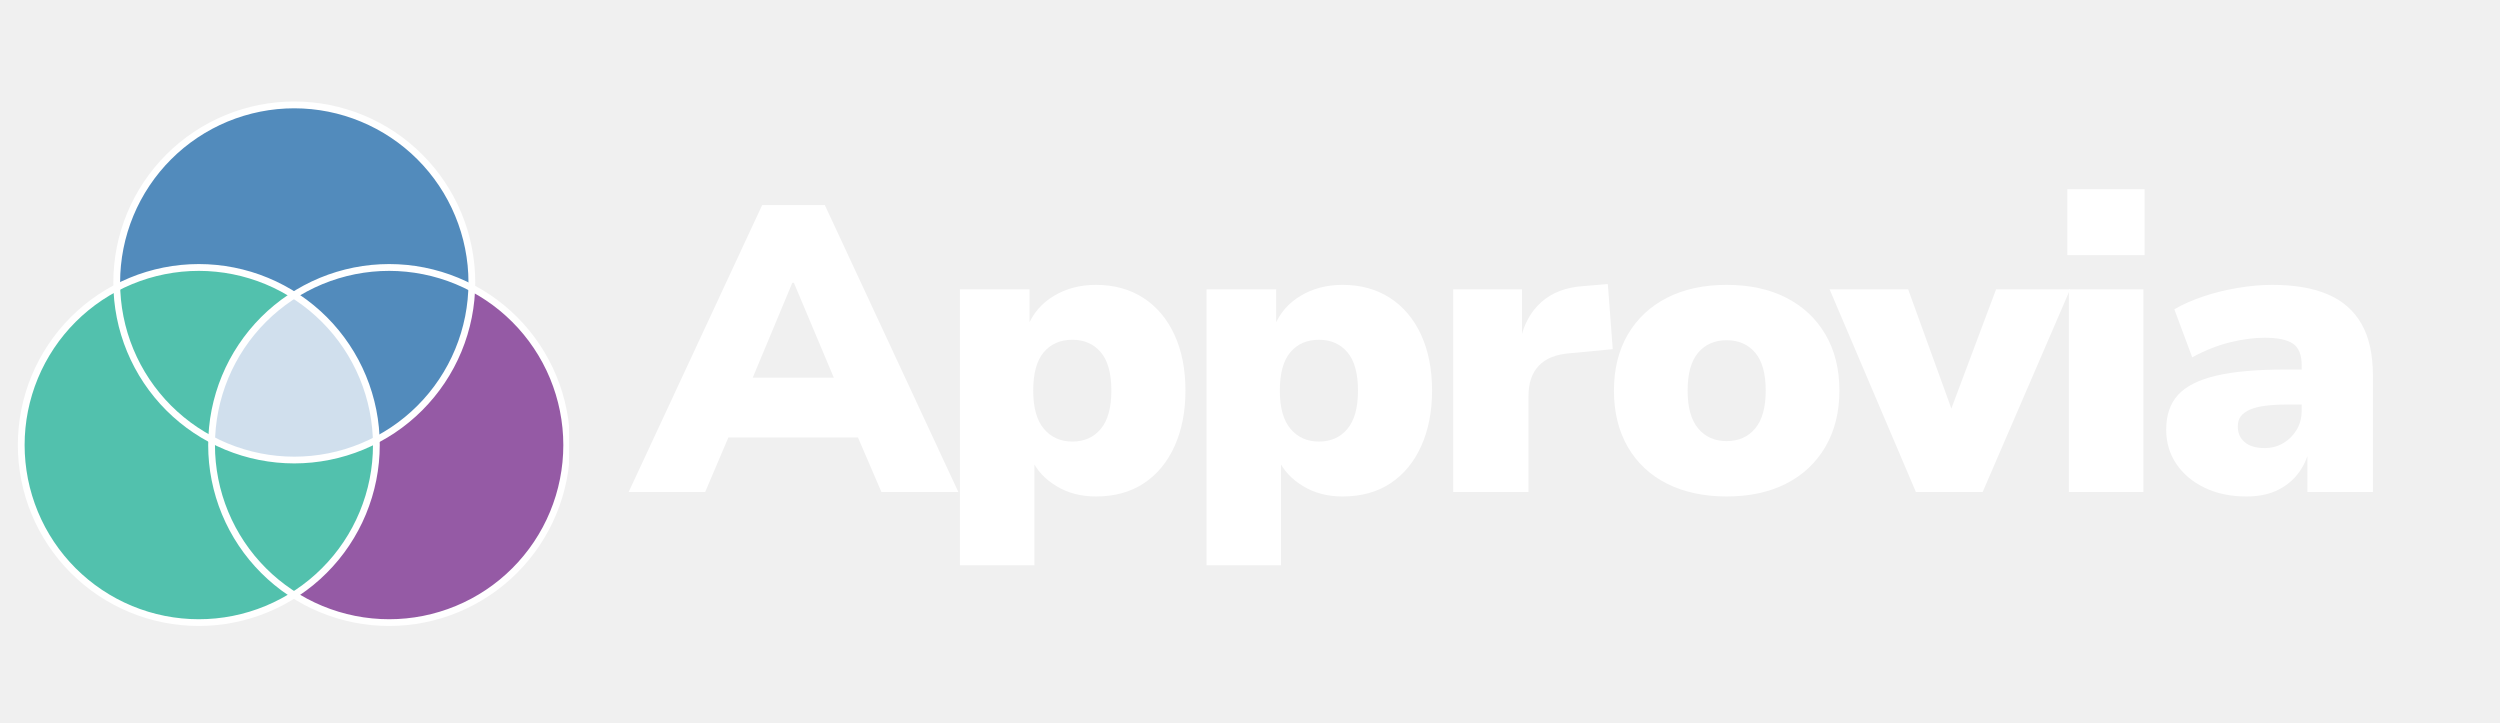
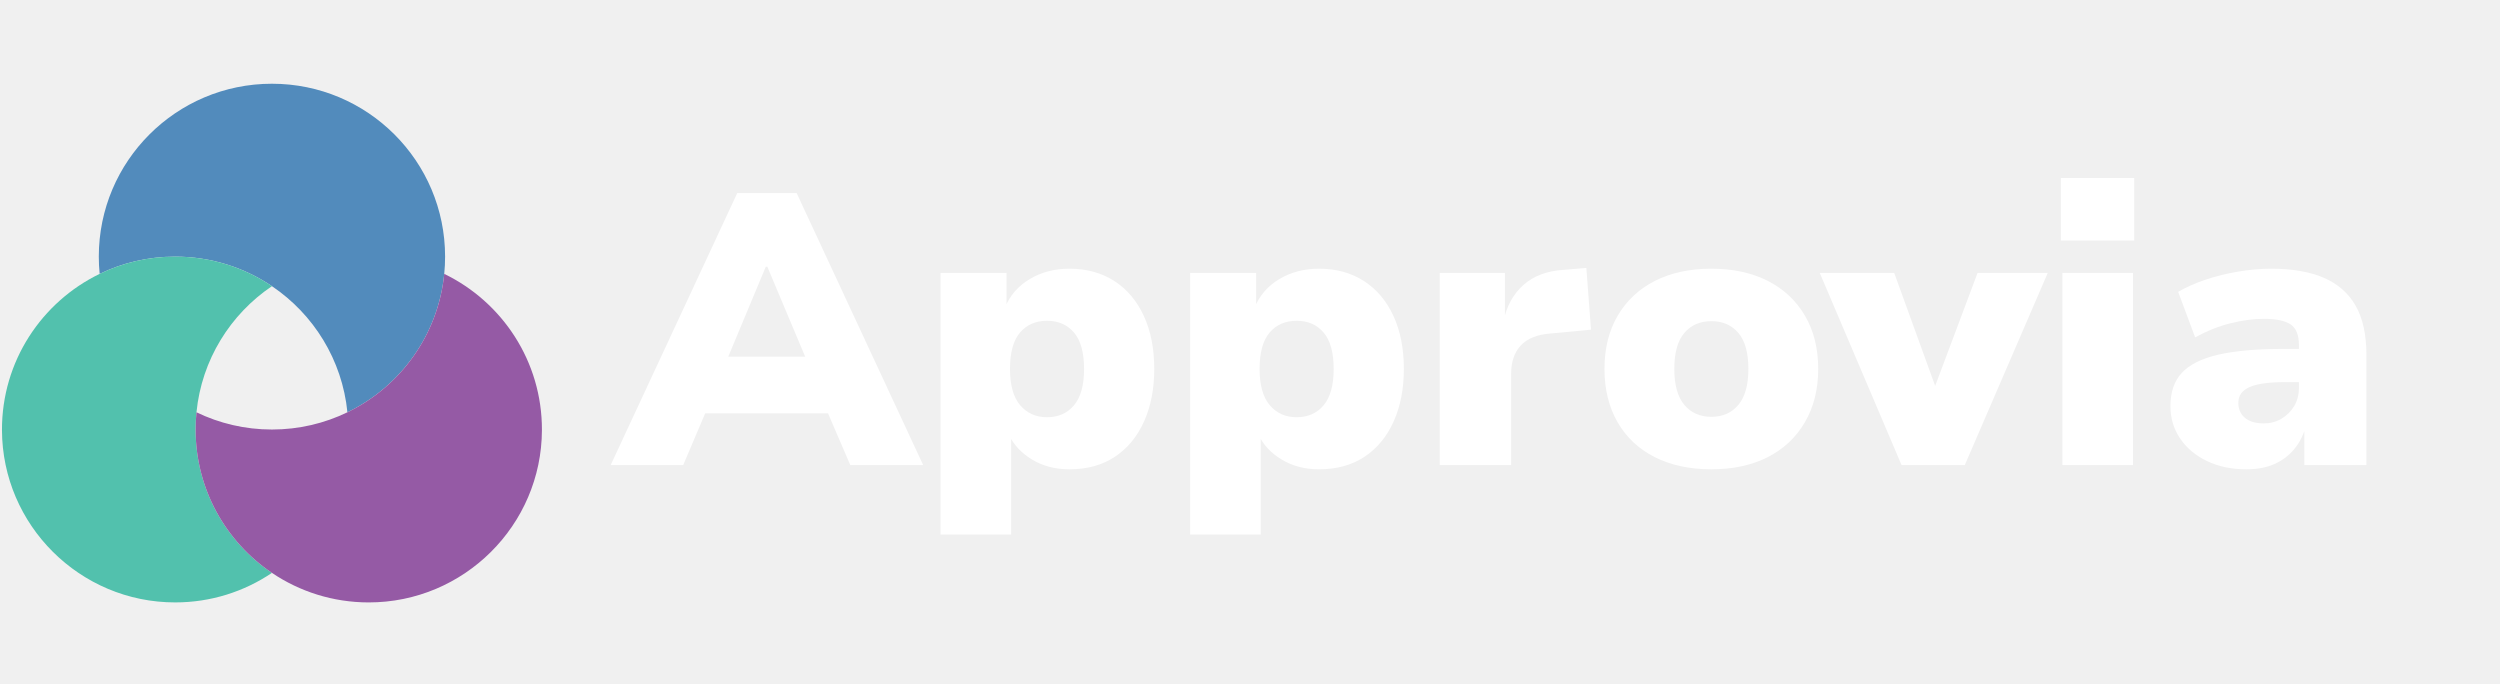
- <svg xmlns="http://www.w3.org/2000/svg" width="1049" height="303" viewBox="0 0 1049 303" fill="none">
-   <g clip-path="url(#clip0_185_771)">
-     <path d="M88.818 186.74C88.818 185.974 88.818 185.234 88.818 184.484C85.906 182.948 83.109 181.234 80.422 179.333C77.74 177.427 75.193 175.359 72.781 173.12C70.37 170.88 68.12 168.49 66.026 165.953C63.932 163.411 62.016 160.745 60.271 157.953C58.531 155.161 56.984 152.271 55.625 149.271C54.266 146.276 53.115 143.198 52.167 140.052C51.214 136.901 50.474 133.703 49.948 130.453C49.422 127.203 49.115 123.937 49.021 120.646C47.906 121.224 46.812 121.833 45.729 122.463C44.651 123.099 43.583 123.76 42.536 124.448C41.49 125.135 40.458 125.849 39.448 126.583C38.438 127.323 37.443 128.088 36.469 128.88C35.495 129.667 34.542 130.479 33.609 131.318C32.677 132.156 31.766 133.016 30.88 133.896C29.99 134.781 29.125 135.687 28.281 136.615C27.438 137.542 26.62 138.49 25.823 139.453C25.026 140.422 24.255 141.411 23.51 142.417C22.766 143.427 22.047 144.448 21.354 145.495C20.662 146.536 19.99 147.599 19.354 148.672C18.713 149.75 18.099 150.844 17.516 151.953C16.927 153.057 16.37 154.182 15.844 155.318C15.312 156.453 14.812 157.604 14.344 158.766C13.875 159.927 13.432 161.099 13.021 162.281C12.609 163.463 12.229 164.656 11.875 165.859C11.526 167.062 11.203 168.271 10.912 169.495C10.625 170.713 10.365 171.937 10.135 173.167C9.906 174.401 9.708 175.635 9.542 176.88C9.375 178.12 9.245 179.365 9.141 180.615C9.036 181.865 8.964 183.115 8.927 184.37C8.885 185.62 8.875 186.87 8.901 188.125C8.922 189.38 8.979 190.63 9.062 191.88C9.151 193.13 9.266 194.375 9.417 195.62C9.568 196.865 9.745 198.104 9.958 199.338C10.167 200.573 10.412 201.802 10.688 203.026C10.958 204.25 11.266 205.463 11.599 206.672C11.932 207.88 12.297 209.078 12.693 210.266C13.088 211.453 13.516 212.63 13.969 213.802C14.422 214.969 14.906 216.125 15.422 217.266C15.932 218.411 16.474 219.536 17.047 220.656C17.615 221.771 18.213 222.87 18.838 223.958C19.463 225.042 20.12 226.109 20.797 227.161C21.479 228.219 22.182 229.25 22.917 230.271C23.646 231.286 24.401 232.281 25.188 233.26C25.969 234.24 26.776 235.198 27.604 236.141C28.438 237.078 29.287 237.995 30.167 238.891C31.042 239.781 31.943 240.656 32.859 241.505C33.781 242.354 34.724 243.182 35.688 243.984C36.651 244.786 37.63 245.562 38.63 246.318C39.635 247.068 40.656 247.797 41.693 248.495C42.729 249.198 43.786 249.875 44.859 250.521C45.932 251.172 47.021 251.792 48.125 252.385C49.229 252.974 50.344 253.542 51.479 254.078C52.609 254.615 53.755 255.125 54.911 255.604C56.068 256.078 57.24 256.531 58.417 256.948C59.599 257.37 60.792 257.76 61.99 258.12C63.193 258.479 64.401 258.807 65.615 259.109C66.833 259.406 68.057 259.677 69.287 259.911C70.516 260.151 71.75 260.354 72.995 260.531C74.234 260.708 75.479 260.849 76.724 260.963C77.974 261.073 79.224 261.156 80.474 261.203C81.729 261.255 82.979 261.271 84.234 261.255C85.484 261.24 86.74 261.198 87.99 261.12C89.24 261.042 90.49 260.932 91.734 260.792C92.979 260.651 94.219 260.479 95.453 260.276C96.693 260.078 97.922 259.844 99.146 259.578C100.37 259.312 101.589 259.016 102.797 258.687C104.005 258.365 105.208 258.005 106.401 257.62C107.594 257.234 108.771 256.818 109.943 256.37C111.115 255.922 112.276 255.448 113.422 254.943C114.568 254.437 115.698 253.906 116.818 253.344C117.938 252.781 119.047 252.193 120.135 251.573C121.224 250.953 122.297 250.307 123.354 249.635C120.719 247.963 118.198 246.13 115.792 244.141C113.385 242.146 111.115 240.01 108.974 237.734C106.839 235.458 104.849 233.052 103.016 230.526C101.182 228 99.51 225.365 98.01 222.625C96.505 219.891 95.177 217.068 94.031 214.161C92.88 211.255 91.922 208.292 91.146 205.266C90.37 202.24 89.787 199.177 89.396 196.078C89.01 192.979 88.812 189.865 88.818 186.74Z" fill="#52C1AD" />
-     <path d="M197.995 120.776C197.896 124.073 197.578 127.349 197.042 130.599C196.51 133.854 195.76 137.057 194.802 140.214C193.844 143.37 192.677 146.448 191.312 149.448C189.943 152.448 188.38 155.344 186.63 158.135C184.875 160.927 182.948 163.594 180.839 166.13C178.729 168.667 176.469 171.052 174.042 173.287C171.62 175.521 169.057 177.589 166.359 179.484C163.661 181.38 160.849 183.089 157.922 184.609C157.922 185.323 157.922 186.031 157.922 186.74C157.927 189.865 157.734 192.979 157.344 196.078C156.953 199.177 156.37 202.24 155.594 205.266C154.818 208.292 153.854 211.26 152.708 214.162C151.557 217.068 150.229 219.891 148.729 222.63C147.224 225.365 145.552 228 143.719 230.526C141.88 233.057 139.896 235.458 137.755 237.734C135.62 240.016 133.344 242.146 130.937 244.141C128.531 246.13 126.01 247.964 123.37 249.635C125.484 250.974 127.661 252.198 129.896 253.313C132.135 254.427 134.422 255.427 136.76 256.313C139.094 257.198 141.474 257.964 143.885 258.609C146.302 259.255 148.745 259.776 151.208 260.177C153.677 260.578 156.156 260.854 158.651 261C161.146 261.151 163.646 261.177 166.141 261.078C168.641 260.974 171.125 260.75 173.599 260.401C176.073 260.047 178.526 259.573 180.953 258.974C183.38 258.38 185.771 257.662 188.125 256.823C190.479 255.984 192.786 255.031 195.047 253.958C197.302 252.891 199.505 251.708 201.646 250.417C203.781 249.125 205.854 247.729 207.854 246.229C209.854 244.729 211.771 243.13 213.609 241.438C215.448 239.745 217.198 237.964 218.854 236.094C220.516 234.224 222.078 232.276 223.542 230.25C225.005 228.224 226.365 226.13 227.615 223.969C228.865 221.802 230.01 219.583 231.036 217.307C232.068 215.026 232.979 212.703 233.776 210.333C234.568 207.964 235.245 205.563 235.797 203.125C236.349 200.688 236.781 198.229 237.083 195.745C237.391 193.266 237.573 190.776 237.625 188.276C237.682 185.776 237.615 183.281 237.417 180.792C237.219 178.297 236.901 175.823 236.453 173.365C236.01 170.906 235.443 168.474 234.755 166.073C234.062 163.667 233.255 161.307 232.328 158.984C231.401 156.667 230.359 154.396 229.203 152.177C228.047 149.964 226.781 147.813 225.411 145.719C224.036 143.63 222.562 141.615 220.99 139.677C219.417 137.734 217.745 135.88 215.984 134.104C214.224 132.333 212.375 130.651 210.443 129.068C208.516 127.479 206.51 125.995 204.427 124.609C202.349 123.224 200.203 121.948 197.995 120.776Z" fill="#955AA5" />
-     <path d="M157.922 186.74C157.922 186.031 157.922 185.323 157.922 184.609C155.266 185.995 152.536 187.208 149.734 188.266C146.927 189.318 144.073 190.198 141.161 190.906C138.255 191.615 135.312 192.146 132.339 192.5C129.365 192.854 126.38 193.031 123.385 193.026C120.391 193.021 117.406 192.833 114.432 192.469C111.458 192.104 108.521 191.563 105.609 190.839C102.703 190.12 99.849 189.229 97.052 188.167C94.25 187.104 91.526 185.875 88.875 184.484C88.875 185.234 88.875 185.901 88.875 186.74C88.87 189.865 89.062 192.974 89.453 196.073C89.838 199.172 90.422 202.234 91.193 205.26C91.969 208.286 92.927 211.25 94.073 214.156C95.219 217.063 96.547 219.88 98.047 222.62C99.547 225.359 101.214 227.99 103.047 230.521C104.88 233.047 106.865 235.448 109 237.729C111.135 240.005 113.406 242.141 115.812 244.135C118.214 246.13 120.734 247.964 123.37 249.635C126.01 247.964 128.531 246.13 130.937 244.141C133.344 242.146 135.62 240.016 137.755 237.734C139.896 235.458 141.88 233.057 143.719 230.526C145.552 228 147.224 225.365 148.729 222.63C150.229 219.891 151.557 217.068 152.708 214.161C153.854 211.26 154.818 208.292 155.594 205.266C156.37 202.24 156.953 199.177 157.344 196.078C157.734 192.979 157.927 189.865 157.922 186.74Z" fill="#52C1AD" />
-     <mask id="mask0_185_771" style="mask-type:luminance" maskUnits="userSpaceOnUse" x="-105" y="-31" width="1259" height="365">
-       <path d="M1153.9 -30.3H-104.9V333.3H1153.9V-30.3Z" fill="black" fill-opacity="0.5" />
-     </mask>
-     <g mask="url(#mask0_185_771)">
-       <mask id="mask1_185_771" style="mask-type:luminance" maskUnits="userSpaceOnUse" x="88" y="182" width="71" height="70">
-         <path d="M158.667 182.667H88V252H158.667V182.667Z" fill="white" />
-       </mask>
-       <g mask="url(#mask1_185_771)">
-         <mask id="mask2_185_771" style="mask-type:luminance" maskUnits="userSpaceOnUse" x="88" y="183" width="71" height="68">
-           <path d="M88.312 184H158.479V250.666H88.312V184Z" fill="white" />
-         </mask>
-         <g mask="url(#mask2_185_771)">
-           <path d="M157.922 186.739C157.922 186.031 157.922 185.323 157.922 184.609C155.266 185.995 152.536 187.208 149.734 188.265C146.927 189.317 144.073 190.198 141.161 190.906C138.255 191.614 135.312 192.146 132.339 192.5C129.365 192.854 126.38 193.031 123.385 193.026C120.391 193.021 117.406 192.833 114.432 192.469C111.458 192.104 108.521 191.562 105.609 190.838C102.703 190.12 99.849 189.229 97.052 188.166C94.25 187.104 91.526 185.875 88.875 184.484C88.875 185.234 88.875 185.901 88.875 186.739C88.87 189.864 89.062 192.974 89.453 196.073C89.838 199.172 90.422 202.234 91.193 205.26C91.969 208.286 92.927 211.25 94.073 214.156C95.219 217.062 96.547 219.88 98.047 222.62C99.547 225.359 101.214 227.989 103.047 230.521C104.88 233.047 106.865 235.448 109 237.729C111.135 240.005 113.406 242.14 115.812 244.135C118.214 246.13 120.734 247.963 123.37 249.635C126.01 247.963 128.531 246.13 130.937 244.14C133.344 242.146 135.62 240.015 137.755 237.734C139.896 235.458 141.88 233.057 143.719 230.526C145.552 228 147.224 225.364 148.729 222.63C150.229 219.89 151.557 217.067 152.708 214.161C153.854 211.26 154.818 208.291 155.594 205.265C156.37 202.239 156.953 199.177 157.344 196.078C157.734 192.979 157.927 189.864 157.922 186.739Z" fill="#955AA5" />
-         </g>
+ <svg xmlns="http://www.w3.org/2000/svg" width="1544" zoomAndPan="magnify" viewBox="0 0 1158 316.5" height="422" preserveAspectRatio="xMidYMid meet" version="1.2">
+   <defs>
+     <clipPath id="4f95f1dd1f">
+       <path d="M 45 38.727 L 207 38.727 L 207 191 L 45 191 Z M 45 38.727 " />
+     </clipPath>
+     <clipPath id="9141297742">
+       <path d="M 0.914 118 L 126 118 L 126 279.098 L 0.914 279.098 Z M 0.914 118 " />
+     </clipPath>
+     <clipPath id="82875266dd">
+       <path d="M 90 126 L 251.02 126 L 251.02 279.098 L 90 279.098 Z M 90 126 " />
+     </clipPath>
+   </defs>
+   <g id="e71d26c254">
+     <g clip-rule="nonzero" clip-path="url(#4f95f1dd1f)">
+       <path style=" stroke:none;fill-rule:nonzero;fill:#528bbc;fill-opacity:1;" d="M 125.965 38.785 C 81.672 38.785 45.762 74.641 45.762 118.871 C 45.762 121.566 45.898 124.23 46.16 126.859 C 56.723 121.742 68.582 118.871 81.117 118.871 C 97.73 118.871 113.164 123.914 125.965 132.555 C 145.215 145.543 158.512 166.656 160.922 190.969 C 185.43 179.098 202.969 155.141 205.773 126.859 C 206.031 124.23 206.168 121.566 206.168 118.871 C 206.168 74.641 170.258 38.785 125.965 38.785 Z M 125.965 38.785 " />
+     </g>
+     <g clip-rule="nonzero" clip-path="url(#9141297742)">
+       <path style=" stroke:none;fill-rule:nonzero;fill:#52c1ad;fill-opacity:1;" d="M 90.613 198.953 C 90.613 196.258 90.746 193.594 91.008 190.965 C 93.418 166.656 106.715 145.539 125.965 132.551 C 113.164 123.914 97.73 118.867 81.117 118.867 C 68.582 118.867 56.727 121.738 46.16 126.855 C 19.305 139.863 0.812 167.387 0.914 199.215 C 1.055 243.273 37.039 279.066 81.164 279.039 C 97.758 279.031 113.176 273.988 125.965 265.355 C 104.637 250.965 90.613 226.594 90.613 198.953 Z M 90.613 198.953 " />
+     </g>
+     <g clip-rule="nonzero" clip-path="url(#82875266dd)">
+       <path style=" stroke:none;fill-rule:nonzero;fill:#955aa5;fill-opacity:1;" d="M 205.773 126.859 C 202.969 155.141 185.426 179.098 160.922 190.969 C 150.359 196.086 138.496 198.957 125.965 198.957 C 113.434 198.957 101.574 196.086 91.008 190.969 C 90.746 193.594 90.613 196.258 90.613 198.957 C 90.613 226.598 104.637 250.965 125.965 265.359 C 138.754 273.988 154.172 279.031 170.766 279.043 C 214.895 279.066 250.879 243.277 251.02 199.215 C 251.121 167.391 232.625 139.867 205.773 126.859 Z M 205.773 126.859 " />
+     </g>
+     <g style="fill:#ffffff;fill-opacity:1;">
+       <g transform="translate(285.1955, 215.4151)">
+         <path style="stroke:none" d="M -2.328 0 L 56.297 -125.984 L 83.812 -125.984 L 142.422 0 L 108.656 0 L 93.812 -34.484 L 106.688 -23.953 L 33.062 -23.953 L 45.922 -34.484 L 31.266 0 Z M 69.516 -91.859 L 48.781 -42.172 L 43.781 -50.219 L 95.969 -50.219 L 91.141 -42.172 L 70.234 -91.859 Z M 69.516 -91.859 " />
      </g>
    </g>
-     <path d="M123.37 123.849C126.125 122.094 128.984 120.531 131.943 119.156C134.906 117.781 137.943 116.609 141.057 115.63C144.172 114.656 147.339 113.891 150.552 113.328C153.771 112.771 157.01 112.422 160.271 112.286C163.531 112.156 166.786 112.234 170.036 112.526C173.286 112.823 176.505 113.328 179.693 114.042C182.875 114.76 186 115.682 189.062 116.807C192.125 117.938 195.104 119.26 197.995 120.776C197.995 120.021 197.995 119.281 197.995 118.516C197.99 116.078 197.87 113.646 197.63 111.219C197.391 108.786 197.031 106.38 196.557 103.984C196.078 101.594 195.49 99.229 194.781 96.896C194.068 94.562 193.25 92.271 192.312 90.016C191.38 87.766 190.339 85.562 189.187 83.412C188.036 81.26 186.786 79.172 185.427 77.141C184.073 75.115 182.62 73.156 181.073 71.271C179.526 69.385 177.891 67.583 176.167 65.859C174.437 64.135 172.635 62.495 170.75 60.948C168.865 59.401 166.906 57.953 164.875 56.599C162.849 55.24 160.76 53.99 158.609 52.839C156.458 51.693 154.255 50.651 152 49.714C149.745 48.781 147.453 47.964 145.12 47.255C142.786 46.547 140.422 45.953 138.026 45.479C135.635 45.005 133.224 44.646 130.797 44.406C128.37 44.167 125.937 44.047 123.5 44.047C121.057 44.047 118.625 44.167 116.198 44.406C113.771 44.646 111.359 45.005 108.969 45.479C106.578 45.953 104.214 46.547 101.88 47.255C99.547 47.964 97.25 48.781 94.995 49.714C92.745 50.651 90.542 51.693 88.391 52.839C86.24 53.99 84.146 55.245 82.12 56.599C80.094 57.953 78.135 59.401 76.25 60.948C74.365 62.495 72.557 64.135 70.833 65.859C69.109 67.583 67.469 69.385 65.922 71.271C64.375 73.156 62.922 75.115 61.568 77.141C60.214 79.172 58.958 81.26 57.807 83.412C56.656 85.562 55.615 87.766 54.682 90.016C53.75 92.271 52.927 94.562 52.219 96.896C51.51 99.229 50.917 101.594 50.443 103.984C49.964 106.38 49.604 108.786 49.365 111.219C49.125 113.646 49.005 116.078 49.005 118.516C49.005 119.229 49.005 119.938 49.005 120.646C51.891 119.146 54.859 117.844 57.911 116.729C60.969 115.62 64.083 114.708 67.255 114.005C70.427 113.302 73.635 112.807 76.87 112.521C80.109 112.234 83.354 112.161 86.599 112.302C89.849 112.443 93.073 112.792 96.276 113.354C99.479 113.917 102.63 114.688 105.729 115.661C108.833 116.635 111.854 117.807 114.802 119.177C117.75 120.547 120.599 122.104 123.344 123.849H123.37Z" fill="#528BBC" />
-     <path d="M88.844 184.484C88.938 181.453 89.208 178.443 89.667 175.448C90.125 172.453 90.766 169.495 91.583 166.578C92.401 163.661 93.396 160.807 94.562 158.01C95.729 155.214 97.062 152.5 98.562 149.87C100.062 147.234 101.714 144.703 103.526 142.271C105.333 139.844 107.281 137.531 109.37 135.339C111.464 133.146 113.677 131.089 116.021 129.167C118.365 127.245 120.812 125.469 123.37 123.849C120.625 122.104 117.781 120.547 114.833 119.177C111.885 117.807 108.859 116.635 105.76 115.661C102.656 114.688 99.505 113.917 96.302 113.354C93.104 112.792 89.875 112.443 86.63 112.302C83.38 112.161 80.141 112.234 76.901 112.521C73.662 112.807 70.458 113.302 67.281 114.005C64.109 114.708 60.995 115.62 57.943 116.729C54.885 117.844 51.917 119.146 49.031 120.646C49.125 123.938 49.438 127.208 49.964 130.453C50.49 133.703 51.229 136.901 52.182 140.052C53.13 143.203 54.286 146.276 55.646 149.276C57 152.271 58.552 155.167 60.292 157.958C62.036 160.75 63.953 163.417 66.047 165.953C68.141 168.49 70.396 170.88 72.807 173.12C75.213 175.359 77.766 177.432 80.448 179.333C83.135 181.234 85.932 182.953 88.844 184.484Z" fill="#52C1AD" />
-     <mask id="mask3_185_771" style="mask-type:luminance" maskUnits="userSpaceOnUse" x="-105" y="-31" width="1259" height="365">
-       <path d="M1153.9 -30.3H-104.9V333.3H1153.9V-30.3Z" fill="black" fill-opacity="0.5" />
-     </mask>
-     <g mask="url(#mask3_185_771)">
-       <mask id="mask4_185_771" style="mask-type:luminance" maskUnits="userSpaceOnUse" x="48" y="110" width="78" height="77">
-         <path d="M125.333 110.667H48V186.667H125.333V110.667Z" fill="white" />
-       </mask>
-       <g mask="url(#mask4_185_771)">
-         <mask id="mask5_185_771" style="mask-type:luminance" maskUnits="userSpaceOnUse" x="48" y="111" width="76" height="75">
-           <path d="M48.443 112H124V185.333H48.443V112Z" fill="white" />
-         </mask>
-         <g mask="url(#mask5_185_771)">
-           <path d="M88.844 184.484C88.938 181.453 89.208 178.442 89.667 175.448C90.125 172.453 90.766 169.495 91.583 166.578C92.401 163.661 93.396 160.807 94.562 158.01C95.729 155.213 97.062 152.5 98.562 149.87C100.062 147.234 101.714 144.703 103.526 142.271C105.333 139.844 107.281 137.531 109.37 135.338C111.464 133.146 113.677 131.088 116.021 129.166C118.365 127.245 120.812 125.469 123.37 123.849C120.625 122.104 117.781 120.547 114.833 119.177C111.885 117.807 108.859 116.635 105.76 115.661C102.656 114.687 99.505 113.916 96.302 113.354C93.104 112.791 89.875 112.443 86.63 112.302C83.38 112.161 80.141 112.234 76.901 112.521C73.662 112.807 70.458 113.302 67.281 114.005C64.109 114.708 60.995 115.62 57.943 116.729C54.885 117.844 51.917 119.146 49.031 120.646C49.125 123.937 49.438 127.208 49.964 130.453C50.49 133.703 51.229 136.901 52.182 140.052C53.13 143.203 54.286 146.276 55.646 149.276C57 152.271 58.552 155.166 60.292 157.958C62.036 160.75 63.953 163.416 66.047 165.953C68.141 168.489 70.396 170.88 72.807 173.12C75.213 175.359 77.766 177.432 80.448 179.333C83.135 181.234 85.932 182.953 88.844 184.484Z" fill="#528BBC" />
-         </g>
+     <g style="fill:#ffffff;fill-opacity:1;">
+       <g transform="translate(425.2948, 215.4151)">
+         <path style="stroke:none" d="M 10.359 32.172 L 10.359 -89 L 40.922 -89 L 40.922 -72.906 L 40.203 -72.906 C 42.473 -78.508 46.285 -82.914 51.641 -86.125 C 57.004 -89.344 63.141 -90.953 70.047 -90.953 C 78.035 -90.953 84.977 -89.047 90.875 -85.234 C 96.77 -81.422 101.32 -76.031 104.531 -69.062 C 107.75 -62.094 109.359 -53.906 109.359 -44.5 C 109.359 -35.32 107.781 -27.219 104.625 -20.188 C 101.469 -13.164 96.969 -7.719 91.125 -3.844 C 85.289 0.031 78.266 1.969 70.047 1.969 C 63.492 1.969 57.719 0.453 52.719 -2.578 C 47.719 -5.617 44.145 -9.469 42 -14.125 L 43.062 -14.125 L 43.062 32.172 Z M 59.688 -22.156 C 64.926 -22.156 69.094 -24 72.188 -27.688 C 75.289 -31.383 76.844 -36.988 76.844 -44.5 C 76.844 -52.125 75.289 -57.75 72.188 -61.375 C 69.094 -65.008 64.926 -66.828 59.688 -66.828 C 54.445 -66.828 50.273 -65.008 47.172 -61.375 C 44.078 -57.75 42.531 -52.125 42.531 -44.5 C 42.531 -36.988 44.109 -31.383 47.266 -27.688 C 50.422 -24 54.562 -22.156 59.688 -22.156 Z M 59.688 -22.156 " />
      </g>
    </g>
-     <path d="M123.37 123.849C125.932 125.474 128.385 127.25 130.734 129.177C133.078 131.099 135.297 133.161 137.391 135.359C139.484 137.557 141.432 139.875 143.245 142.313C145.052 144.75 146.708 147.286 148.208 149.927C149.708 152.563 151.042 155.281 152.208 158.083C153.375 160.885 154.365 163.75 155.182 166.672C155.995 169.594 156.63 172.557 157.089 175.557C157.542 178.557 157.812 181.578 157.896 184.609C160.823 183.089 163.635 181.38 166.333 179.484C169.036 177.594 171.599 175.526 174.021 173.292C176.448 171.057 178.714 168.672 180.823 166.135C182.932 163.599 184.865 160.932 186.615 158.141C188.37 155.349 189.932 152.453 191.302 149.453C192.672 146.448 193.839 143.375 194.797 140.219C195.76 137.063 196.505 133.859 197.042 130.604C197.578 127.349 197.891 124.073 197.995 120.776C195.104 119.26 192.125 117.938 189.062 116.807C186 115.682 182.875 114.76 179.693 114.042C176.505 113.328 173.286 112.823 170.036 112.526C166.786 112.234 163.531 112.156 160.271 112.286C157.01 112.422 153.771 112.771 150.552 113.328C147.339 113.891 144.172 114.656 141.057 115.63C137.943 116.609 134.906 117.781 131.943 119.156C128.984 120.531 126.125 122.094 123.37 123.849Z" fill="#528BBC" />
-     <mask id="mask6_185_771" style="mask-type:luminance" maskUnits="userSpaceOnUse" x="-105" y="-31" width="1259" height="365">
-       <path d="M1153.9 -30.3H-104.9V333.3H1153.9V-30.3Z" fill="black" fill-opacity="0.5" />
-     </mask>
-     <g mask="url(#mask6_185_771)">
-       <mask id="mask7_185_771" style="mask-type:luminance" maskUnits="userSpaceOnUse" x="121" y="110" width="78" height="77">
-         <path d="M198.667 110.667H121.333V186.667H198.667V110.667Z" fill="white" />
-       </mask>
-       <g mask="url(#mask7_185_771)">
-         <mask id="mask8_185_771" style="mask-type:luminance" maskUnits="userSpaceOnUse" x="122" y="111" width="77" height="75">
-           <path d="M122.667 112H198.031V185.333H122.667V112Z" fill="white" />
-         </mask>
-         <g mask="url(#mask8_185_771)">
-           <path d="M123.37 123.849C125.932 125.474 128.385 127.25 130.734 129.177C133.078 131.099 135.297 133.161 137.391 135.359C139.484 137.557 141.432 139.875 143.245 142.312C145.052 144.75 146.708 147.286 148.208 149.927C149.708 152.562 151.042 155.281 152.208 158.083C153.375 160.885 154.365 163.75 155.182 166.672C155.995 169.594 156.63 172.557 157.089 175.557C157.542 178.557 157.812 181.578 157.896 184.609C160.823 183.088 163.635 181.38 166.333 179.484C169.036 177.594 171.599 175.526 174.021 173.291C176.448 171.057 178.714 168.672 180.823 166.135C182.932 163.599 184.865 160.932 186.615 158.14C188.37 155.349 189.932 152.453 191.302 149.453C192.672 146.448 193.839 143.375 194.797 140.219C195.76 137.062 196.505 133.859 197.042 130.604C197.578 127.349 197.891 124.073 197.995 120.776C195.104 119.26 192.125 117.937 189.062 116.807C186 115.682 182.875 114.76 179.693 114.041C176.505 113.328 173.286 112.823 170.036 112.526C166.786 112.234 163.531 112.156 160.271 112.286C157.01 112.422 153.771 112.771 150.552 113.328C147.339 113.89 144.172 114.656 141.057 115.63C137.943 116.609 134.906 117.781 131.943 119.156C128.984 120.531 126.125 122.094 123.37 123.849Z" fill="#955AA5" />
-         </g>
+     <g style="fill:#ffffff;fill-opacity:1;">
+       <g transform="translate(540.9124, 215.4151)">
+         <path style="stroke:none" d="M 10.359 32.172 L 10.359 -89 L 40.922 -89 L 40.922 -72.906 L 40.203 -72.906 C 42.473 -78.508 46.285 -82.914 51.641 -86.125 C 57.004 -89.344 63.141 -90.953 70.047 -90.953 C 78.035 -90.953 84.977 -89.047 90.875 -85.234 C 96.77 -81.422 101.32 -76.031 104.531 -69.062 C 107.75 -62.094 109.359 -53.906 109.359 -44.5 C 109.359 -35.32 107.781 -27.219 104.625 -20.188 C 101.469 -13.164 96.969 -7.719 91.125 -3.844 C 85.289 0.031 78.266 1.969 70.047 1.969 C 63.492 1.969 57.719 0.453 52.719 -2.578 C 47.719 -5.617 44.145 -9.469 42 -14.125 L 43.062 -14.125 L 43.062 32.172 Z M 59.688 -22.156 C 64.926 -22.156 69.094 -24 72.188 -27.688 C 75.289 -31.383 76.844 -36.988 76.844 -44.5 C 76.844 -52.125 75.289 -57.75 72.188 -61.375 C 69.094 -65.008 64.926 -66.828 59.688 -66.828 C 54.445 -66.828 50.273 -65.008 47.172 -61.375 C 44.078 -57.75 42.531 -52.125 42.531 -44.5 C 42.531 -36.988 44.109 -31.383 47.266 -27.688 C 50.422 -24 54.562 -22.156 59.688 -22.156 Z M 59.688 -22.156 " />
      </g>
    </g>
-     <path d="M123.37 123.849C120.812 125.469 118.365 127.245 116.021 129.167C113.677 131.088 111.464 133.146 109.37 135.338C107.281 137.531 105.333 139.844 103.526 142.271C101.714 144.703 100.062 147.234 98.562 149.87C97.062 152.5 95.729 155.213 94.562 158.01C93.396 160.807 92.401 163.661 91.583 166.578C90.766 169.495 90.125 172.453 89.667 175.448C89.208 178.443 88.938 181.453 88.844 184.484C91.495 185.875 94.224 187.104 97.021 188.167C99.823 189.229 102.677 190.12 105.583 190.838C108.49 191.562 111.432 192.104 114.401 192.469C117.375 192.833 120.359 193.021 123.354 193.026C126.349 193.031 129.333 192.854 132.307 192.5C135.281 192.146 138.224 191.615 141.135 190.906C144.047 190.198 146.901 189.318 149.703 188.266C152.51 187.208 155.24 185.995 157.896 184.609C157.812 181.578 157.542 178.557 157.089 175.557C156.63 172.557 155.995 169.594 155.182 166.672C154.365 163.75 153.375 160.885 152.208 158.083C151.042 155.281 149.708 152.562 148.208 149.927C146.708 147.286 145.052 144.75 143.245 142.312C141.432 139.875 139.484 137.557 137.391 135.359C135.297 133.161 133.078 131.099 130.734 129.177C128.385 127.25 125.932 125.474 123.37 123.849Z" fill="#D0DFED" />
-     <path d="M83.432 262.656C80.943 262.656 78.463 262.536 75.99 262.292C73.51 262.052 71.057 261.688 68.615 261.203C66.177 260.719 63.766 260.115 61.385 259.391C59.005 258.672 56.667 257.833 54.37 256.88C52.073 255.932 49.828 254.87 47.635 253.698C45.438 252.526 43.307 251.25 41.24 249.865C39.172 248.484 37.177 247.005 35.255 245.427C33.333 243.849 31.49 242.182 29.734 240.427C27.974 238.667 26.307 236.828 24.729 234.906C23.151 232.979 21.672 230.984 20.287 228.917C18.906 226.849 17.63 224.719 16.453 222.526C15.281 220.333 14.219 218.089 13.271 215.792C12.318 213.495 11.479 211.156 10.755 208.776C10.037 206.396 9.432 203.984 8.948 201.547C8.464 199.109 8.099 196.651 7.854 194.177C7.609 191.703 7.484 189.219 7.484 186.734C7.484 184.245 7.609 181.766 7.854 179.292C8.094 176.812 8.458 174.359 8.943 171.917C9.432 169.479 10.031 167.068 10.755 164.688C11.479 162.307 12.312 159.969 13.266 157.672C14.219 155.375 15.281 153.13 16.453 150.938C17.625 148.745 18.901 146.615 20.281 144.547C21.662 142.479 23.146 140.479 24.719 138.557C26.297 136.635 27.969 134.797 29.724 133.036C31.484 131.281 33.323 129.609 35.245 128.031C37.172 126.453 39.167 124.974 41.234 123.594C43.302 122.214 45.432 120.938 47.625 119.766C49.818 118.589 52.062 117.531 54.359 116.578C56.661 115.625 59 114.786 61.38 114.068C63.755 113.344 66.167 112.74 68.604 112.255C71.047 111.771 73.505 111.406 75.979 111.161C78.453 110.922 80.932 110.797 83.422 110.797C85.906 110.797 88.391 110.922 90.865 111.167C93.338 111.406 95.797 111.771 98.234 112.26C100.672 112.745 103.083 113.349 105.464 114.068C107.844 114.792 110.182 115.63 112.479 116.583C114.776 117.531 117.021 118.594 119.214 119.766C121.411 120.943 123.542 122.219 125.609 123.599C127.677 124.979 129.672 126.464 131.594 128.042C133.516 129.615 135.354 131.286 137.115 133.042C138.87 134.802 140.542 136.646 142.115 138.568C143.693 140.49 145.172 142.484 146.557 144.552C147.938 146.62 149.214 148.75 150.385 150.943C151.557 153.141 152.62 155.385 153.568 157.682C154.521 159.979 155.359 162.318 156.078 164.698C156.802 167.078 157.406 169.49 157.891 171.927C158.375 174.365 158.74 176.823 158.979 179.297C159.224 181.776 159.344 184.255 159.344 186.74C159.344 189.229 159.219 191.708 158.974 194.182C158.724 196.656 158.359 199.109 157.875 201.547C157.385 203.984 156.781 206.391 156.057 208.771C155.333 211.146 154.495 213.484 153.542 215.781C152.594 218.078 151.531 220.318 150.354 222.51C149.182 224.703 147.906 226.833 146.526 228.896C145.146 230.964 143.667 232.958 142.089 234.88C140.51 236.802 138.844 238.641 137.083 240.396C135.328 242.156 133.49 243.823 131.568 245.401C129.646 246.974 127.651 248.458 125.589 249.839C123.521 251.219 121.391 252.495 119.198 253.667C117.01 254.839 114.766 255.901 112.469 256.854C110.172 257.807 107.833 258.646 105.458 259.37C103.078 260.094 100.672 260.698 98.234 261.182C95.797 261.672 93.344 262.036 90.87 262.286C88.396 262.531 85.917 262.656 83.432 262.656ZM83.432 113.656C81.037 113.656 78.646 113.771 76.266 114.005C73.885 114.24 71.521 114.589 69.172 115.057C66.823 115.521 64.505 116.104 62.214 116.797C59.922 117.495 57.672 118.297 55.458 119.214C53.245 120.13 51.083 121.151 48.974 122.281C46.865 123.406 44.812 124.635 42.823 125.964C40.833 127.297 38.911 128.719 37.057 130.24C35.208 131.755 33.438 133.359 31.745 135.052C30.052 136.745 28.443 138.516 26.927 140.37C25.406 142.219 23.984 144.135 22.651 146.13C21.323 148.12 20.094 150.167 18.963 152.281C17.833 154.391 16.812 156.552 15.896 158.766C14.979 160.974 14.172 163.224 13.479 165.516C12.787 167.807 12.203 170.125 11.734 172.474C11.266 174.823 10.917 177.188 10.682 179.568C10.448 181.953 10.328 184.339 10.328 186.734C10.328 189.125 10.448 191.516 10.682 193.896C10.917 196.281 11.266 198.646 11.729 200.99C12.198 203.339 12.781 205.661 13.474 207.948C14.167 210.24 14.974 212.49 15.891 214.703C16.807 216.917 17.828 219.078 18.953 221.188C20.083 223.297 21.312 225.349 22.641 227.339C23.974 229.333 25.396 231.25 26.917 233.104C28.432 234.953 30.037 236.724 31.729 238.417C33.422 240.109 35.193 241.714 37.047 243.234C38.896 244.755 40.818 246.177 42.807 247.51C44.797 248.839 46.849 250.068 48.958 251.198C51.068 252.323 53.229 253.349 55.443 254.266C57.651 255.177 59.906 255.984 62.193 256.682C64.484 257.375 66.802 257.958 69.151 258.422C71.5 258.891 73.865 259.24 76.245 259.474C78.63 259.714 81.016 259.828 83.412 259.828C85.807 259.828 88.193 259.714 90.573 259.479C92.958 259.245 95.323 258.891 97.672 258.427C100.021 257.958 102.339 257.38 104.63 256.682C106.917 255.99 109.172 255.182 111.38 254.266C113.594 253.349 115.755 252.328 117.865 251.198C119.979 250.073 122.026 248.844 124.021 247.516C126.01 246.182 127.927 244.76 129.781 243.24C131.63 241.724 133.401 240.115 135.094 238.422C136.786 236.729 138.391 234.958 139.911 233.109C141.432 231.26 142.854 229.339 144.182 227.349C145.516 225.359 146.745 223.307 147.87 221.198C149 219.083 150.021 216.922 150.938 214.714C151.854 212.5 152.661 210.25 153.354 207.958C154.052 205.667 154.63 203.349 155.099 201C155.568 198.651 155.917 196.286 156.151 193.906C156.385 191.526 156.505 189.135 156.505 186.74C156.5 184.349 156.38 181.964 156.146 179.583C155.906 177.198 155.557 174.839 155.089 172.49C154.62 170.146 154.036 167.828 153.339 165.536C152.646 163.245 151.839 161 150.922 158.786C150.005 156.578 148.984 154.417 147.854 152.307C146.724 150.198 145.495 148.146 144.167 146.156C142.839 144.167 141.411 142.25 139.896 140.401C138.375 138.552 136.771 136.781 135.078 135.089C133.391 133.396 131.62 131.792 129.771 130.271C127.922 128.755 126 127.328 124.01 126C122.021 124.667 119.974 123.438 117.865 122.312C115.755 121.182 113.594 120.156 111.385 119.24C109.172 118.323 106.922 117.516 104.635 116.823C102.344 116.125 100.026 115.542 97.682 115.073C95.333 114.604 92.974 114.25 90.588 114.016C88.208 113.776 85.823 113.656 83.432 113.656Z" fill="white" />
-     <mask id="mask9_185_771" style="mask-type:luminance" maskUnits="userSpaceOnUse" x="86" y="110" width="153" height="153">
-       <path d="M86.667 110.667H238.776V262.667H86.667V110.667Z" fill="white" />
-     </mask>
-     <g mask="url(#mask9_185_771)">
-       <path d="M163.312 262.656C160.823 262.656 158.344 262.536 155.87 262.297C153.391 262.052 150.937 261.688 148.495 261.203C146.057 260.719 143.646 260.115 141.266 259.396C138.885 258.672 136.547 257.839 134.25 256.885C131.953 255.938 129.703 254.875 127.51 253.703C125.318 252.531 123.187 251.255 121.12 249.875C119.047 248.495 117.052 247.016 115.13 245.438C113.208 243.859 111.365 242.193 109.609 240.432C107.849 238.677 106.177 236.833 104.599 234.911C103.021 232.99 101.542 230.995 100.161 228.927C98.776 226.859 97.5 224.729 96.328 222.536C95.156 220.344 94.094 218.099 93.141 215.802C92.188 213.505 91.349 211.167 90.625 208.786C89.906 206.406 89.302 203.995 88.818 201.557C88.328 199.12 87.963 196.661 87.719 194.188C87.474 191.708 87.354 189.229 87.354 186.74C87.354 184.255 87.474 181.776 87.719 179.297C87.958 176.823 88.323 174.365 88.807 171.927C89.297 169.49 89.896 167.078 90.62 164.698C91.338 162.318 92.177 159.979 93.13 157.682C94.078 155.38 95.141 153.135 96.312 150.943C97.484 148.75 98.766 146.62 100.146 144.552C101.526 142.484 103.005 140.49 104.583 138.562C106.161 136.641 107.828 134.802 109.589 133.042C111.344 131.281 113.187 129.615 115.109 128.036C117.031 126.458 119.026 124.979 121.094 123.599C123.161 122.214 125.292 120.938 127.484 119.766C129.677 118.594 131.927 117.531 134.224 116.578C136.521 115.625 138.859 114.792 141.24 114.068C143.62 113.349 146.026 112.745 148.469 112.255C150.906 111.771 153.365 111.406 155.839 111.161C158.312 110.922 160.797 110.797 163.281 110.797C165.771 110.797 168.25 110.922 170.724 111.161C173.203 111.406 175.656 111.771 178.099 112.255C180.536 112.745 182.948 113.349 185.328 114.068C187.708 114.792 190.047 115.625 192.344 116.578C194.641 117.531 196.885 118.594 199.078 119.766C201.271 120.938 203.401 122.214 205.474 123.599C207.542 124.979 209.536 126.458 211.458 128.036C213.38 129.615 215.219 131.281 216.979 133.042C218.734 134.802 220.406 136.641 221.984 138.562C223.557 140.49 225.042 142.484 226.422 144.552C227.802 146.62 229.078 148.75 230.25 150.943C231.422 153.135 232.484 155.38 233.437 157.682C234.391 159.979 235.224 162.318 235.948 164.698C236.667 167.078 237.271 169.49 237.755 171.927C238.24 174.365 238.604 176.823 238.849 179.297C239.094 181.776 239.214 184.255 239.214 186.74C239.208 189.229 239.083 191.708 238.839 194.177C238.594 196.651 238.229 199.109 237.74 201.547C237.255 203.984 236.646 206.391 235.927 208.766C235.203 211.146 234.365 213.479 233.411 215.776C232.458 218.073 231.396 220.318 230.224 222.505C229.052 224.698 227.776 226.828 226.396 228.896C225.016 230.958 223.536 232.953 221.958 234.875C220.38 236.797 218.714 238.635 216.958 240.391C215.198 242.151 213.359 243.818 211.443 245.396C209.521 246.974 207.526 248.453 205.458 249.833C203.396 251.214 201.266 252.49 199.073 253.661C196.885 254.839 194.641 255.901 192.344 256.854C190.052 257.802 187.714 258.641 185.333 259.365C182.958 260.089 180.552 260.693 178.115 261.182C175.677 261.672 173.224 262.036 170.75 262.281C168.276 262.531 165.797 262.656 163.312 262.656ZM163.312 113.656C160.917 113.656 158.531 113.771 156.146 114.005C153.766 114.24 151.401 114.589 149.052 115.052C146.703 115.521 144.385 116.099 142.094 116.797C139.802 117.49 137.552 118.292 135.339 119.208C133.125 120.125 130.964 121.146 128.854 122.271C126.74 123.401 124.687 124.63 122.698 125.958C120.708 127.286 118.786 128.714 116.937 130.229C115.083 131.75 113.312 133.354 111.62 135.047C109.927 136.74 108.318 138.51 106.802 140.359C105.281 142.208 103.854 144.13 102.526 146.12C101.193 148.109 99.963 150.161 98.838 152.271C97.708 154.38 96.682 156.542 95.766 158.755C94.849 160.964 94.047 163.214 93.349 165.505C92.651 167.797 92.073 170.115 91.604 172.464C91.135 174.812 90.786 177.177 90.552 179.557C90.312 181.943 90.198 184.328 90.198 186.724C90.193 189.115 90.312 191.505 90.547 193.885C90.781 196.271 91.13 198.635 91.599 200.984C92.062 203.333 92.646 205.651 93.338 207.943C94.031 210.234 94.838 212.484 95.755 214.698C96.667 216.906 97.693 219.068 98.818 221.182C99.948 223.292 101.177 225.344 102.505 227.333C103.833 229.323 105.26 231.245 106.776 233.099C108.297 234.948 109.901 236.719 111.594 238.411C113.286 240.104 115.057 241.714 116.906 243.229C118.755 244.75 120.677 246.172 122.667 247.505C124.656 248.833 126.708 250.062 128.818 251.193C130.932 252.323 133.094 253.344 135.302 254.26C137.516 255.177 139.766 255.984 142.057 256.677C144.349 257.375 146.667 257.953 149.016 258.422C151.359 258.891 153.729 259.24 156.109 259.474C158.49 259.714 160.88 259.828 163.271 259.828C165.667 259.828 168.057 259.714 170.437 259.479C172.818 259.245 175.187 258.891 177.531 258.427C179.88 257.958 182.203 257.38 184.49 256.682C186.781 255.99 189.031 255.182 191.245 254.266C193.458 253.354 195.62 252.328 197.729 251.203C199.844 250.073 201.891 248.844 203.88 247.516C205.875 246.188 207.792 244.76 209.646 243.245C211.495 241.724 213.266 240.12 214.958 238.427C216.651 236.734 218.26 234.964 219.776 233.109C221.297 231.26 222.719 229.339 224.052 227.349C225.38 225.359 226.609 223.307 227.74 221.198C228.865 219.089 229.891 216.927 230.807 214.714C231.724 212.5 232.526 210.25 233.224 207.958C233.917 205.667 234.5 203.349 234.964 201C235.432 198.656 235.781 196.286 236.016 193.906C236.25 191.526 236.37 189.135 236.37 186.74C236.37 184.349 236.25 181.964 236.01 179.583C235.776 177.203 235.422 174.839 234.953 172.49C234.484 170.146 233.906 167.828 233.208 165.536C232.51 163.25 231.708 161 230.792 158.792C229.875 156.578 228.849 154.422 227.724 152.312C226.594 150.203 225.365 148.151 224.036 146.161C222.708 144.172 221.281 142.255 219.766 140.406C218.25 138.557 216.646 136.786 214.953 135.094C213.26 133.401 211.49 131.797 209.641 130.276C207.792 128.76 205.875 127.333 203.885 126.005C201.896 124.672 199.849 123.443 197.74 122.318C195.63 121.188 193.469 120.161 191.26 119.245C189.052 118.328 186.802 117.521 184.51 116.823C182.224 116.13 179.906 115.547 177.562 115.078C175.214 114.609 172.849 114.255 170.469 114.016C168.089 113.781 165.703 113.656 163.312 113.656Z" fill="white" />
+     <g style="fill:#ffffff;fill-opacity:1;">
+       <g transform="translate(656.5301, 215.4151)">
+         <path style="stroke:none" d="M 10.359 0 L 10.359 -89 L 40.562 -89 L 40.562 -66.484 L 39.844 -66.484 C 41.281 -73.504 44.348 -79.129 49.047 -83.359 C 53.754 -87.586 59.984 -89.941 67.734 -90.422 L 78.266 -91.312 L 80.422 -62.719 L 61.656 -60.938 C 55.457 -60.457 50.867 -58.609 47.891 -55.391 C 44.91 -52.18 43.422 -47.773 43.422 -42.172 L 43.422 0 Z M 10.359 0 " />
+       </g>
    </g>
-     <path d="M123.5 194.448C121.01 194.448 118.531 194.323 116.057 194.083C113.583 193.839 111.125 193.474 108.682 192.99C106.245 192.505 103.833 191.901 101.458 191.182C99.078 190.458 96.74 189.62 94.438 188.672C92.141 187.719 89.896 186.656 87.703 185.484C85.51 184.313 83.38 183.037 81.312 181.656C79.245 180.276 77.245 178.797 75.323 177.219C73.401 175.641 71.562 173.974 69.802 172.214C68.042 170.458 66.375 168.615 64.797 166.693C63.219 164.771 61.74 162.776 60.359 160.708C58.974 158.641 57.698 156.51 56.526 154.318C55.354 152.125 54.292 149.88 53.339 147.583C52.385 145.287 51.552 142.948 50.828 140.568C50.104 138.188 49.5 135.776 49.016 133.339C48.531 130.901 48.167 128.443 47.922 125.969C47.677 123.495 47.557 121.01 47.557 118.526C47.552 116.037 47.677 113.557 47.922 111.083C48.161 108.609 48.526 106.151 49.01 103.714C49.495 101.271 50.099 98.865 50.823 96.484C51.542 94.104 52.38 91.766 53.333 89.469C54.281 87.167 55.344 84.922 56.516 82.729C57.688 80.537 58.964 78.406 60.349 76.339C61.729 74.271 63.208 72.276 64.787 70.354C66.365 68.432 68.031 66.589 69.787 64.833C71.547 63.073 73.385 61.406 75.312 59.828C77.234 58.25 79.229 56.771 81.297 55.386C83.365 54.005 85.495 52.729 87.688 51.557C89.88 50.38 92.125 49.323 94.422 48.37C96.719 47.417 99.057 46.578 101.437 45.859C103.818 45.136 106.229 44.531 108.667 44.047C111.104 43.563 113.562 43.198 116.036 42.953C118.51 42.708 120.995 42.589 123.479 42.589C125.969 42.589 128.448 42.708 130.922 42.953C133.396 43.198 135.854 43.557 138.292 44.047C140.734 44.531 143.141 45.136 145.521 45.854C147.901 46.578 150.24 47.411 152.536 48.365C154.833 49.318 157.083 50.38 159.276 51.552C161.469 52.724 163.599 54 165.667 55.38C167.734 56.766 169.729 58.245 171.651 59.818C173.573 61.396 175.417 63.068 177.172 64.823C178.932 66.583 180.599 68.422 182.177 70.344C183.755 72.266 185.234 74.26 186.615 76.328C188 78.396 189.276 80.531 190.448 82.724C191.62 84.917 192.682 87.162 193.635 89.458C194.583 91.755 195.422 94.094 196.146 96.474C196.865 98.854 197.469 101.266 197.953 103.703C198.438 106.141 198.802 108.599 199.047 111.073C199.292 113.547 199.411 116.031 199.411 118.516C199.411 121 199.286 123.479 199.042 125.953C198.797 128.427 198.427 130.885 197.943 133.323C197.453 135.76 196.849 138.167 196.125 140.547C195.401 142.922 194.568 145.26 193.615 147.557C192.661 149.854 191.599 152.099 190.427 154.287C189.255 156.479 187.974 158.609 186.594 160.677C185.214 162.745 183.734 164.734 182.156 166.656C180.578 168.578 178.911 170.417 177.156 172.177C175.396 173.932 173.557 175.604 171.635 177.177C169.714 178.755 167.724 180.234 165.656 181.62C163.589 183 161.458 184.276 159.271 185.448C157.078 186.625 154.833 187.688 152.536 188.641C150.24 189.594 147.906 190.432 145.526 191.156C143.151 191.875 140.74 192.484 138.302 192.969C135.865 193.458 133.411 193.823 130.938 194.073C128.464 194.318 125.984 194.443 123.5 194.448ZM123.5 45.443C121.104 45.443 118.719 45.563 116.333 45.792C113.953 46.026 111.589 46.38 109.24 46.844C106.891 47.313 104.573 47.891 102.281 48.589C99.99 49.281 97.74 50.089 95.526 51C93.312 51.917 91.151 52.943 89.042 54.068C86.932 55.198 84.88 56.427 82.891 57.755C80.896 59.083 78.979 60.511 77.125 62.026C75.276 63.547 73.505 65.151 71.812 66.844C70.12 68.537 68.51 70.307 66.995 72.156C65.474 74.01 64.052 75.927 62.719 77.917C61.391 79.912 60.161 81.958 59.031 84.073C57.901 86.182 56.88 88.344 55.964 90.557C55.047 92.766 54.24 95.016 53.547 97.307C52.849 99.599 52.271 101.917 51.802 104.266C51.333 106.615 50.984 108.979 50.75 111.359C50.516 113.745 50.396 116.13 50.396 118.526C50.396 120.922 50.516 123.307 50.75 125.693C50.984 128.073 51.333 130.438 51.802 132.787C52.266 135.135 52.849 137.453 53.542 139.745C54.24 142.037 55.042 144.287 55.958 146.5C56.875 148.708 57.896 150.87 59.026 152.984C60.156 155.094 61.385 157.146 62.714 159.135C64.042 161.125 65.469 163.047 66.99 164.896C68.505 166.745 70.109 168.516 71.802 170.208C73.495 171.901 75.271 173.51 77.12 175.026C78.969 176.547 80.891 177.969 82.88 179.302C84.87 180.63 86.922 181.859 89.031 182.99C91.146 184.115 93.307 185.141 95.516 186.057C97.729 186.969 99.979 187.776 102.271 188.469C104.562 189.167 106.88 189.745 109.229 190.214C111.578 190.682 113.943 191.031 116.323 191.266C118.708 191.5 121.094 191.62 123.49 191.62C125.885 191.62 128.271 191.5 130.651 191.266C133.036 191.031 135.401 190.677 137.75 190.214C140.099 189.745 142.417 189.162 144.708 188.469C147 187.771 149.25 186.969 151.458 186.052C153.672 185.135 155.833 184.115 157.943 182.984C160.057 181.854 162.104 180.625 164.094 179.297C166.089 177.964 168.005 176.542 169.859 175.021C171.708 173.505 173.479 171.896 175.172 170.203C176.865 168.51 178.469 166.74 179.99 164.891C181.505 163.037 182.932 161.115 184.26 159.125C185.589 157.135 186.818 155.083 187.948 152.974C189.073 150.865 190.099 148.698 191.01 146.49C191.927 144.276 192.734 142.026 193.427 139.734C194.12 137.443 194.703 135.125 195.172 132.776C195.635 130.427 195.984 128.063 196.219 125.682C196.453 123.297 196.573 120.912 196.573 118.516C196.568 116.125 196.448 113.74 196.214 111.354C195.974 108.974 195.62 106.615 195.151 104.266C194.682 101.922 194.104 99.604 193.406 97.313C192.708 95.026 191.901 92.776 190.984 90.568C190.068 88.354 189.047 86.198 187.917 84.089C186.792 81.979 185.562 79.927 184.229 77.938C182.901 75.953 181.474 74.031 179.958 72.182C178.443 70.333 176.833 68.563 175.146 66.87C173.453 65.177 171.682 63.573 169.833 62.057C167.984 60.536 166.062 59.115 164.073 57.786C162.089 56.453 160.036 55.224 157.927 54.099C155.818 52.969 153.661 51.948 151.448 51.031C149.24 50.109 146.99 49.307 144.703 48.609C142.411 47.911 140.094 47.328 137.75 46.859C135.401 46.391 133.036 46.042 130.656 45.802C128.276 45.568 125.891 45.448 123.5 45.443Z" fill="white" />
-     <path d="M263.788 206.445L319.809 86.049H346.1L402.121 206.445H369.85L355.663 173.487L367.975 183.57H297.6L309.913 173.487L295.892 206.445H263.788ZM332.455 118.674L312.642 166.153L307.85 158.466H357.725L353.1 166.153L333.121 118.674H332.455Z" fill="white" />
-     <path d="M402.788 237.174V121.404H431.996V136.779H431.308C433.475 131.419 437.121 127.206 442.246 124.133C447.371 121.065 453.23 119.529 459.829 119.529C467.454 119.529 474.085 121.351 479.725 124.987C485.361 128.628 489.715 133.779 492.788 140.445C495.871 147.101 497.413 154.924 497.413 163.924C497.413 172.69 495.897 180.435 492.871 187.154C489.855 193.862 485.558 199.07 479.975 202.779C474.402 206.471 467.689 208.32 459.829 208.32C453.564 208.32 448.043 206.867 443.267 203.966C438.486 201.065 435.069 197.393 433.017 192.945H434.038V237.174H402.788ZM449.933 185.279C454.933 185.279 458.913 183.518 461.871 179.987C464.84 176.445 466.329 171.091 466.329 163.924C466.329 156.633 464.84 151.253 461.871 147.779C458.913 144.31 454.933 142.57 449.933 142.57C444.918 142.57 440.933 144.31 437.975 147.779C435.017 151.253 433.538 156.633 433.538 163.924C433.538 171.091 435.043 176.445 438.058 179.987C441.069 183.518 445.027 185.279 449.933 185.279Z" fill="white" />
-     <path d="M506.268 237.174V121.404H535.477V136.779H534.789C536.956 131.419 540.602 127.206 545.727 124.133C550.852 121.065 556.711 119.529 563.31 119.529C570.935 119.529 577.565 121.351 583.206 124.987C588.841 128.628 593.195 133.779 596.268 140.445C599.352 147.101 600.893 154.924 600.893 163.924C600.893 172.69 599.378 180.435 596.352 187.154C593.336 193.862 589.039 199.07 583.456 202.779C577.883 206.471 571.169 208.32 563.31 208.32C557.044 208.32 551.523 206.867 546.747 203.966C541.966 201.065 538.549 197.393 536.497 192.945H537.518V237.174H506.268ZM553.414 185.279C558.414 185.279 562.393 183.518 565.352 179.987C568.32 176.445 569.81 171.091 569.81 163.924C569.81 156.633 568.32 151.253 565.352 147.779C562.393 144.31 558.414 142.57 553.414 142.57C548.398 142.57 544.414 144.31 541.456 147.779C538.497 151.253 537.018 156.633 537.018 163.924C537.018 171.091 538.523 176.445 541.539 179.987C544.549 183.518 548.508 185.279 553.414 185.279Z" fill="white" />
-     <path d="M609.749 206.445V121.404H638.624V142.925H637.936C639.296 136.206 642.228 130.82 646.728 126.779C651.228 122.737 657.176 120.487 664.582 120.029L674.645 119.175L676.707 146.508L658.77 148.216C652.853 148.675 648.468 150.44 645.624 153.508C642.775 156.581 641.353 160.794 641.353 166.154V206.445H609.749Z" fill="white" />
-     <path d="M724.501 208.32C714.944 208.32 706.605 206.529 699.48 202.945C692.366 199.362 686.876 194.216 683.001 187.508C679.137 180.789 677.21 172.924 677.21 163.924C677.21 154.815 679.168 146.935 683.085 140.279C687.012 133.612 692.507 128.487 699.564 124.904C706.632 121.32 714.944 119.529 724.501 119.529C734.069 119.529 742.382 121.32 749.439 124.904C756.491 128.487 761.986 133.612 765.918 140.279C769.845 146.935 771.814 154.815 771.814 163.924C771.814 172.924 769.845 180.789 765.918 187.508C761.986 194.216 756.491 199.362 749.439 202.945C742.382 206.529 734.069 208.32 724.501 208.32ZM724.501 185.091C729.512 185.091 733.501 183.331 736.46 179.799C739.418 176.273 740.897 170.982 740.897 163.924C740.897 156.758 739.418 151.44 736.46 147.966C733.501 144.497 729.512 142.758 724.501 142.758C719.501 142.758 715.522 144.497 712.564 147.966C709.605 151.44 708.126 156.758 708.126 163.924C708.126 170.982 709.605 176.273 712.564 179.799C715.522 183.331 719.501 185.091 724.501 185.091Z" fill="white" />
-     <path d="M803.909 206.445L767.7 121.404H800.659L820.471 176.049H817.054L837.554 121.404H868.638L831.929 206.445H803.909Z" fill="white" />
-     <path d="M867.442 107.049V79.383H899.879V107.049H867.442ZM868.109 206.445V121.404H899.359V206.445H868.109Z" fill="white" />
-     <path d="M942.56 208.32C935.961 208.32 930.128 207.096 925.06 204.654C920.003 202.211 916.05 198.883 913.206 194.674C910.357 190.456 908.935 185.669 908.935 180.32C908.935 174.169 910.607 169.273 913.956 165.633C917.315 161.997 922.67 159.32 930.019 157.612C937.362 155.904 947.008 155.049 958.956 155.049H969.206V169.737H959.81C956.279 169.737 953.206 169.914 950.581 170.258C947.966 170.591 945.81 171.128 944.102 171.862C942.394 172.601 941.107 173.539 940.248 174.674C939.399 175.815 938.977 177.237 938.977 178.945C938.977 181.685 939.94 183.878 941.873 185.529C943.815 187.185 946.607 188.008 950.248 188.008C953.091 188.008 955.685 187.331 958.019 185.966C960.352 184.591 962.227 182.737 963.644 180.404C965.071 178.07 965.789 175.31 965.789 172.112V153.341C965.789 148.898 964.565 145.851 962.123 144.195C959.675 142.544 955.716 141.716 950.248 141.716C945.815 141.716 941.008 142.351 935.831 143.612C930.649 144.862 925.321 146.966 919.852 149.924L912.352 129.779C915.878 127.726 919.914 125.935 924.456 124.404C929.008 122.862 933.821 121.669 938.894 120.82C943.961 119.961 948.831 119.529 953.498 119.529C962.831 119.529 970.602 120.872 976.81 123.549C983.019 126.216 987.711 130.341 990.894 135.924C994.086 141.497 995.685 148.779 995.685 157.779V206.445H968.185V190.383H968.519C967.378 194.039 965.644 197.206 963.31 199.883C960.977 202.549 958.102 204.628 954.685 206.112C951.279 207.581 947.237 208.32 942.56 208.32Z" fill="white" />
+     <g style="fill:#ffffff;fill-opacity:1;">
+       <g transform="translate(736.9442, 215.4151)">
+         <path style="stroke:none" d="M 55.75 1.969 C 45.75 1.969 37.023 0.094 29.578 -3.656 C 22.129 -7.414 16.379 -12.805 12.328 -19.828 C 8.273 -26.859 6.25 -35.082 6.25 -44.5 C 6.25 -54.031 8.301 -62.281 12.406 -69.25 C 16.52 -76.219 22.27 -81.578 29.656 -85.328 C 37.051 -89.078 45.75 -90.953 55.75 -90.953 C 65.758 -90.953 74.457 -89.078 81.844 -85.328 C 89.227 -81.578 94.973 -76.219 99.078 -69.25 C 103.191 -62.281 105.25 -54.031 105.25 -44.5 C 105.25 -35.082 103.191 -26.859 99.078 -19.828 C 94.973 -12.805 89.227 -7.414 81.844 -3.656 C 74.457 0.094 65.758 1.969 55.75 1.969 Z M 55.75 -22.344 C 61 -22.344 65.172 -24.188 68.266 -27.875 C 71.359 -31.57 72.906 -37.113 72.906 -44.5 C 72.906 -52 71.359 -57.566 68.266 -61.203 C 65.172 -64.836 61 -66.656 55.75 -66.656 C 50.508 -66.656 46.336 -64.836 43.234 -61.203 C 40.141 -57.566 38.594 -52 38.594 -44.5 C 38.594 -37.113 40.141 -31.57 43.234 -27.875 C 46.336 -24.188 50.508 -22.344 55.75 -22.344 Z M 55.75 -22.344 " />
+       </g>
+     </g>
+     <g style="fill:#ffffff;fill-opacity:1;">
+       <g transform="translate(846.1286, 215.4151)">
+         <path style="stroke:none" d="M 34.672 0 L -3.219 -89 L 31.266 -89 L 52 -31.812 L 48.422 -31.812 L 69.875 -89 L 102.391 -89 L 63.969 0 Z M 34.672 0 " />
+       </g>
+     </g>
+     <g style="fill:#ffffff;fill-opacity:1;">
+       <g transform="translate(944.9487, 215.4151)">
+         <path style="stroke:none" d="M 9.656 -104 L 9.656 -132.953 L 43.609 -132.953 L 43.609 -104 Z M 10.359 0 L 10.359 -89 L 43.062 -89 L 43.062 0 Z M 10.359 0 " />
+       </g>
+     </g>
+     <g style="fill:#ffffff;fill-opacity:1;">
+       <g transform="translate(998.3794, 215.4151)">
+         <path style="stroke:none" d="M 42.172 1.969 C 35.266 1.969 29.16 0.688 23.859 -1.875 C 18.555 -4.438 14.414 -7.922 11.438 -12.328 C 8.457 -16.734 6.969 -21.738 6.969 -27.344 C 6.969 -33.77 8.723 -38.891 12.234 -42.703 C 15.754 -46.516 21.352 -49.316 29.031 -51.109 C 36.719 -52.898 46.816 -53.797 59.328 -53.797 L 70.047 -53.797 L 70.047 -38.422 L 60.219 -38.422 C 56.531 -38.422 53.316 -38.238 50.578 -37.875 C 47.836 -37.52 45.57 -36.957 43.781 -36.188 C 42 -35.414 40.66 -34.43 39.766 -33.234 C 38.867 -32.047 38.422 -30.555 38.422 -28.766 C 38.422 -25.91 39.43 -23.617 41.453 -21.891 C 43.484 -20.16 46.406 -19.297 50.219 -19.297 C 53.195 -19.297 55.906 -20.008 58.344 -21.438 C 60.789 -22.875 62.758 -24.812 64.25 -27.25 C 65.738 -29.695 66.484 -32.586 66.484 -35.922 L 66.484 -55.578 C 66.484 -60.223 65.203 -63.41 62.641 -65.141 C 60.078 -66.867 55.938 -67.734 50.219 -67.734 C 45.57 -67.734 40.535 -67.078 35.109 -65.766 C 29.691 -64.453 24.125 -62.25 18.406 -59.156 L 10.547 -80.234 C 14.234 -82.379 18.457 -84.254 23.219 -85.859 C 27.988 -87.473 33.023 -88.723 38.328 -89.609 C 43.629 -90.504 48.723 -90.953 53.609 -90.953 C 63.379 -90.953 71.508 -89.551 78 -86.75 C 84.5 -83.957 89.414 -79.641 92.75 -73.797 C 96.082 -67.961 97.75 -60.344 97.75 -50.938 L 97.75 0 L 68.984 0 L 68.984 -16.797 L 69.344 -16.797 C 68.145 -12.984 66.32 -9.676 63.875 -6.875 C 61.438 -4.082 58.43 -1.91 54.859 -0.359 C 51.285 1.191 47.055 1.969 42.172 1.969 Z M 42.172 1.969 " />
+       </g>
+     </g>
  </g>
-   <defs>
-     <clipPath id="clip0_185_771">
-       <rect width="1049" height="303" fill="white" />
-     </clipPath>
-   </defs>
</svg>
